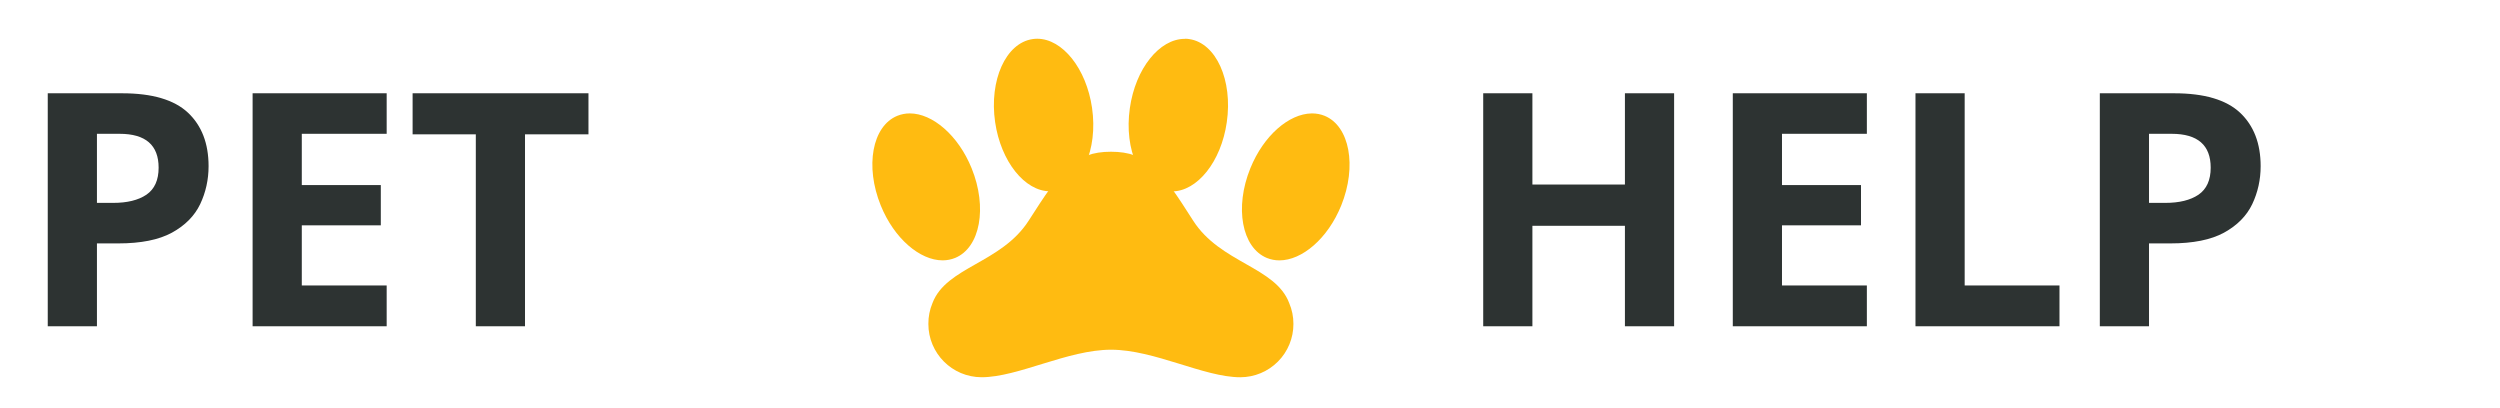
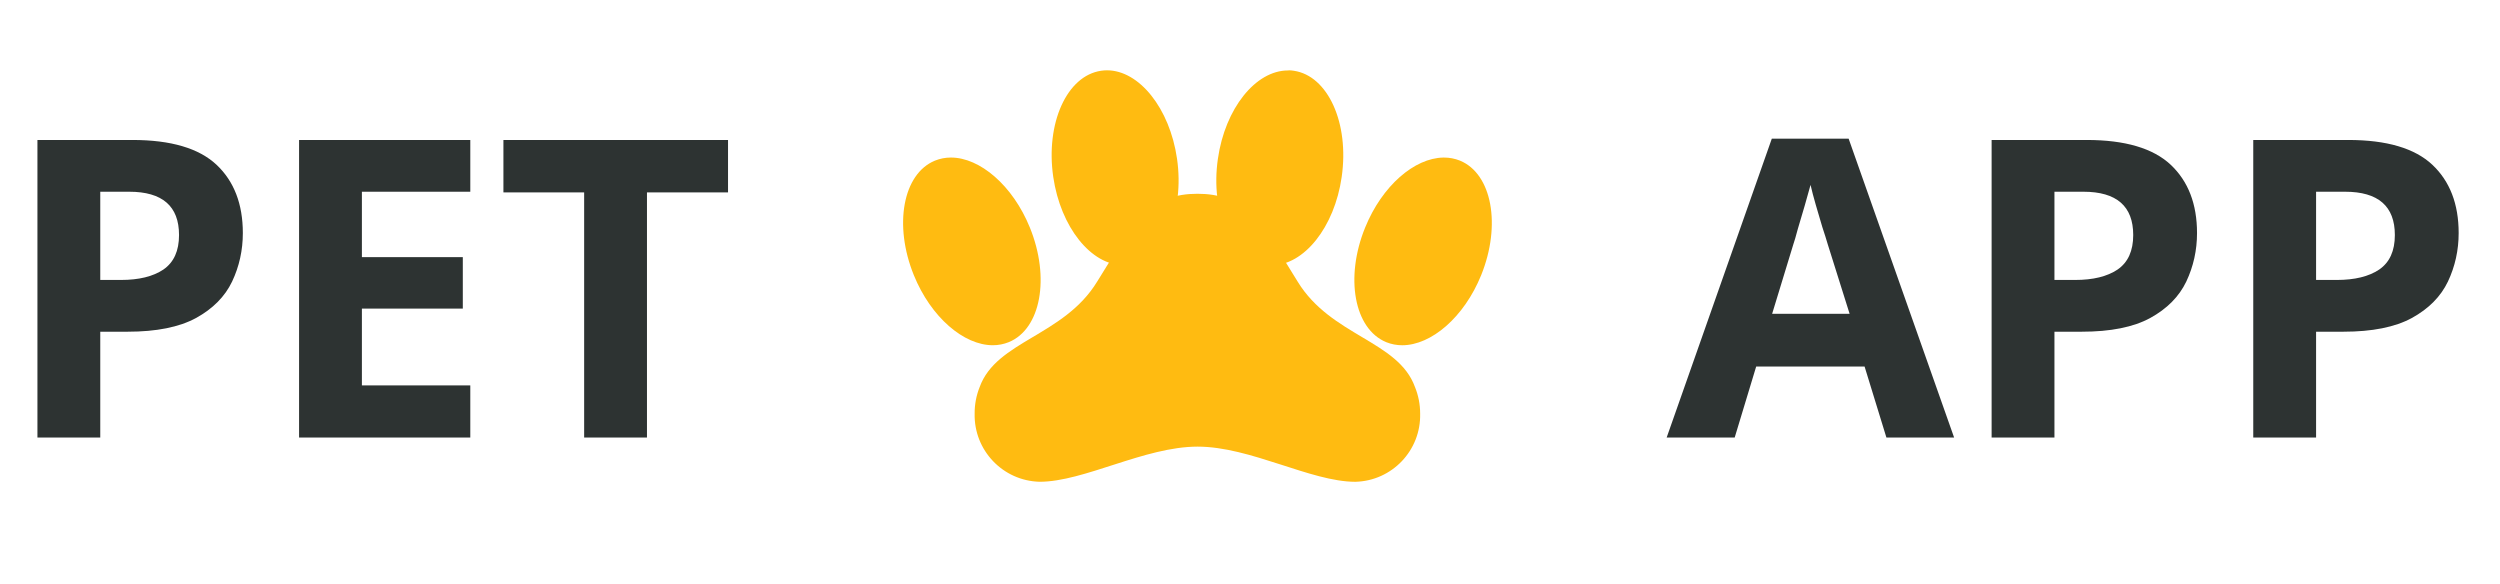
- <svg xmlns="http://www.w3.org/2000/svg" id="logo" width="141" height="23" viewBox="0 0 151 25">
-   <g id="Icon_ionic-ios-paw" data-name="Icon ionic-ios-paw" transform="translate(52.349 2.375)">
-     <path id="Path_6" data-name="Path 6" d="M22.8,5.646a1.537,1.537,0,0,0-.253-.021v.007h-.028c-1.547,0-3.016,1.821-3.361,4.24-.373,2.573.661,4.852,2.3,5.091a1.893,1.893,0,0,0,.281.021c1.547,0,3.016-1.821,3.361-4.24C25.474,8.163,24.441,5.885,22.8,5.646Z" transform="translate(-3.372 -5.625)" fill="#fb1" />
-     <path id="Path_7" data-name="Path 7" d="M22.542,5.625Z" transform="translate(-3.372 -5.625)" fill="#fb1" />
-     <path id="Path_8" data-name="Path 8" d="M31.1,11.911a2.036,2.036,0,0,0-.766-.148H30.3c-1.385.021-2.939,1.35-3.755,3.361-.977,2.4-.527,4.866,1.013,5.5a2.036,2.036,0,0,0,.766.148c1.392,0,2.967-1.336,3.79-3.361C33.089,15,32.632,12.544,31.1,11.911Z" transform="translate(-3.372 -7.185)" fill="#fb1" />
-     <path id="Path_9" data-name="Path 9" d="M23.034,20.77C21.08,17.7,20.236,16.552,18,16.552s-3.087,1.16-5.041,4.219c-1.673,2.616-5.055,2.834-5.9,5.055a3.222,3.222,0,0,0-.253,1.28,3.266,3.266,0,0,0,3.262,3.27c2.236,0,5.28-1.687,7.938-1.687s5.688,1.688,7.924,1.688a3.26,3.26,0,0,0,3.255-3.27,3.226,3.226,0,0,0-.26-1.28C28.083,23.6,24.708,23.386,23.034,20.77Z" transform="translate(-3.372 -9.625)" fill="#fb1" />
-     <path id="Path_10" data-name="Path 10" d="M14.259,14.977a1.894,1.894,0,0,0,.281-.021c1.645-.239,2.672-2.517,2.3-5.091-.352-2.426-1.821-4.24-3.361-4.24a1.893,1.893,0,0,0-.281.021c-1.645.239-2.672,2.517-2.3,5.091C11.25,13.155,12.72,14.977,14.259,14.977Z" transform="translate(-3.372 -5.625)" fill="#fb1" />
-     <path id="Path_11" data-name="Path 11" d="M8.445,20.623c1.54-.633,1.99-3.094,1.012-5.5-.823-2.025-2.4-3.361-3.79-3.361a2.036,2.036,0,0,0-.766.148c-1.54.633-1.99,3.094-1.013,5.5.823,2.025,2.4,3.361,3.79,3.361A2.036,2.036,0,0,0,8.445,20.623Z" transform="translate(-3.372 -7.185)" fill="#fb1" />
+ <svg xmlns="http://www.w3.org/2000/svg" id="logo" width="120" height="28" viewBox="0 0 120 28">
+   <g id="Icon_ionic-ios-paw" data-name="Icon ionic-ios-paw" transform="translate(43.349 3.375)">
+     <path id="Path_6" data-name="Path 6" d="M22.8,5.646a1.537,1.537,0,0,0-.253-.021v.007h-.028c-1.547,0-3.016,1.821-3.361,4.24-.373,2.573.661,4.852,2.3,5.091a1.893,1.893,0,0,0,.281.021c1.547,0,3.016-1.821,3.361-4.24C25.474,8.163,24.441,5.885,22.8,5.646Z" transform="translate(-4.048 -5.625)" fill="#fb1" />
+     <path id="Path_7" data-name="Path 7" d="M22.542,5.625Z" transform="translate(-4.025 -5.625)" fill="#fb1" />
+     <path id="Path_8" data-name="Path 8" d="M31.1,11.911a2.036,2.036,0,0,0-.766-.148H30.3c-1.385.021-2.939,1.35-3.755,3.361-.977,2.4-.527,4.866,1.013,5.5a2.036,2.036,0,0,0,.766.148c1.392,0,2.967-1.336,3.79-3.361C33.089,15,32.632,12.544,31.1,11.911Z" transform="translate(-4.368 -7.575)" fill="#fb1" />
+     <path id="Path_9" data-name="Path 9" d="M22.312,20.77c-1.868-3.066-2.674-4.219-4.81-4.219s-2.949,1.16-4.817,4.219c-1.6,2.616-4.83,2.834-5.637,5.055a3.353,3.353,0,0,0-.242,1.28,3.2,3.2,0,0,0,3.117,3.27c2.136,0,5.045-1.687,7.585-1.687s5.435,1.688,7.571,1.688a3.191,3.191,0,0,0,3.111-3.27,3.356,3.356,0,0,0-.249-1.28C27.136,23.6,23.911,23.386,22.312,20.77Z" transform="translate(-3.372 -10.625)" fill="#fb1" />
+     <path id="Path_10" data-name="Path 10" d="M14.259,14.977a1.894,1.894,0,0,0,.281-.021c1.645-.239,2.672-2.517,2.3-5.091-.352-2.426-1.821-4.24-3.361-4.24a1.893,1.893,0,0,0-.281.021c-1.645.239-2.672,2.517-2.3,5.091C11.25,13.155,12.72,14.977,14.259,14.977Z" transform="translate(-3.692 -5.625)" fill="#fb1" />
+     <path id="Path_11" data-name="Path 11" d="M8.445,20.623c1.54-.633,1.99-3.094,1.012-5.5-.823-2.025-2.4-3.361-3.79-3.361a2.036,2.036,0,0,0-.766.148c-1.54.633-1.99,3.094-1.013,5.5.823,2.025,2.4,3.361,3.79,3.361A2.036,2.036,0,0,0,8.445,20.623Z" transform="translate(-3.372 -7.575)" fill="#fb1" />
  </g>
-   <text id="PET" transform="translate(0 20)" fill="#2d3332" font-size="20" font-family="News701BT-BoldA, News701 BT" font-weight="700">
+   <text id="PET" transform="translate(0 21)" fill="#2d3332" font-size="20" font-family="Poppins-Bold, Poppins" font-weight="700">
    <tspan x="0" y="0">PET</tspan>
  </text>
-   <text id="HELP" transform="translate(88 20)" fill="#2d3332" font-size="20" font-family="News701BT-BoldA, News701 BT" font-weight="700">
-     <tspan x="0" y="0">HELP</tspan>
+   <text id="APP" transform="translate(80 21)" fill="#2d3332" font-size="20" font-family="Poppins-Bold, Poppins" font-weight="700">
+     <tspan x="0" y="0">APP</tspan>
  </text>
</svg>
